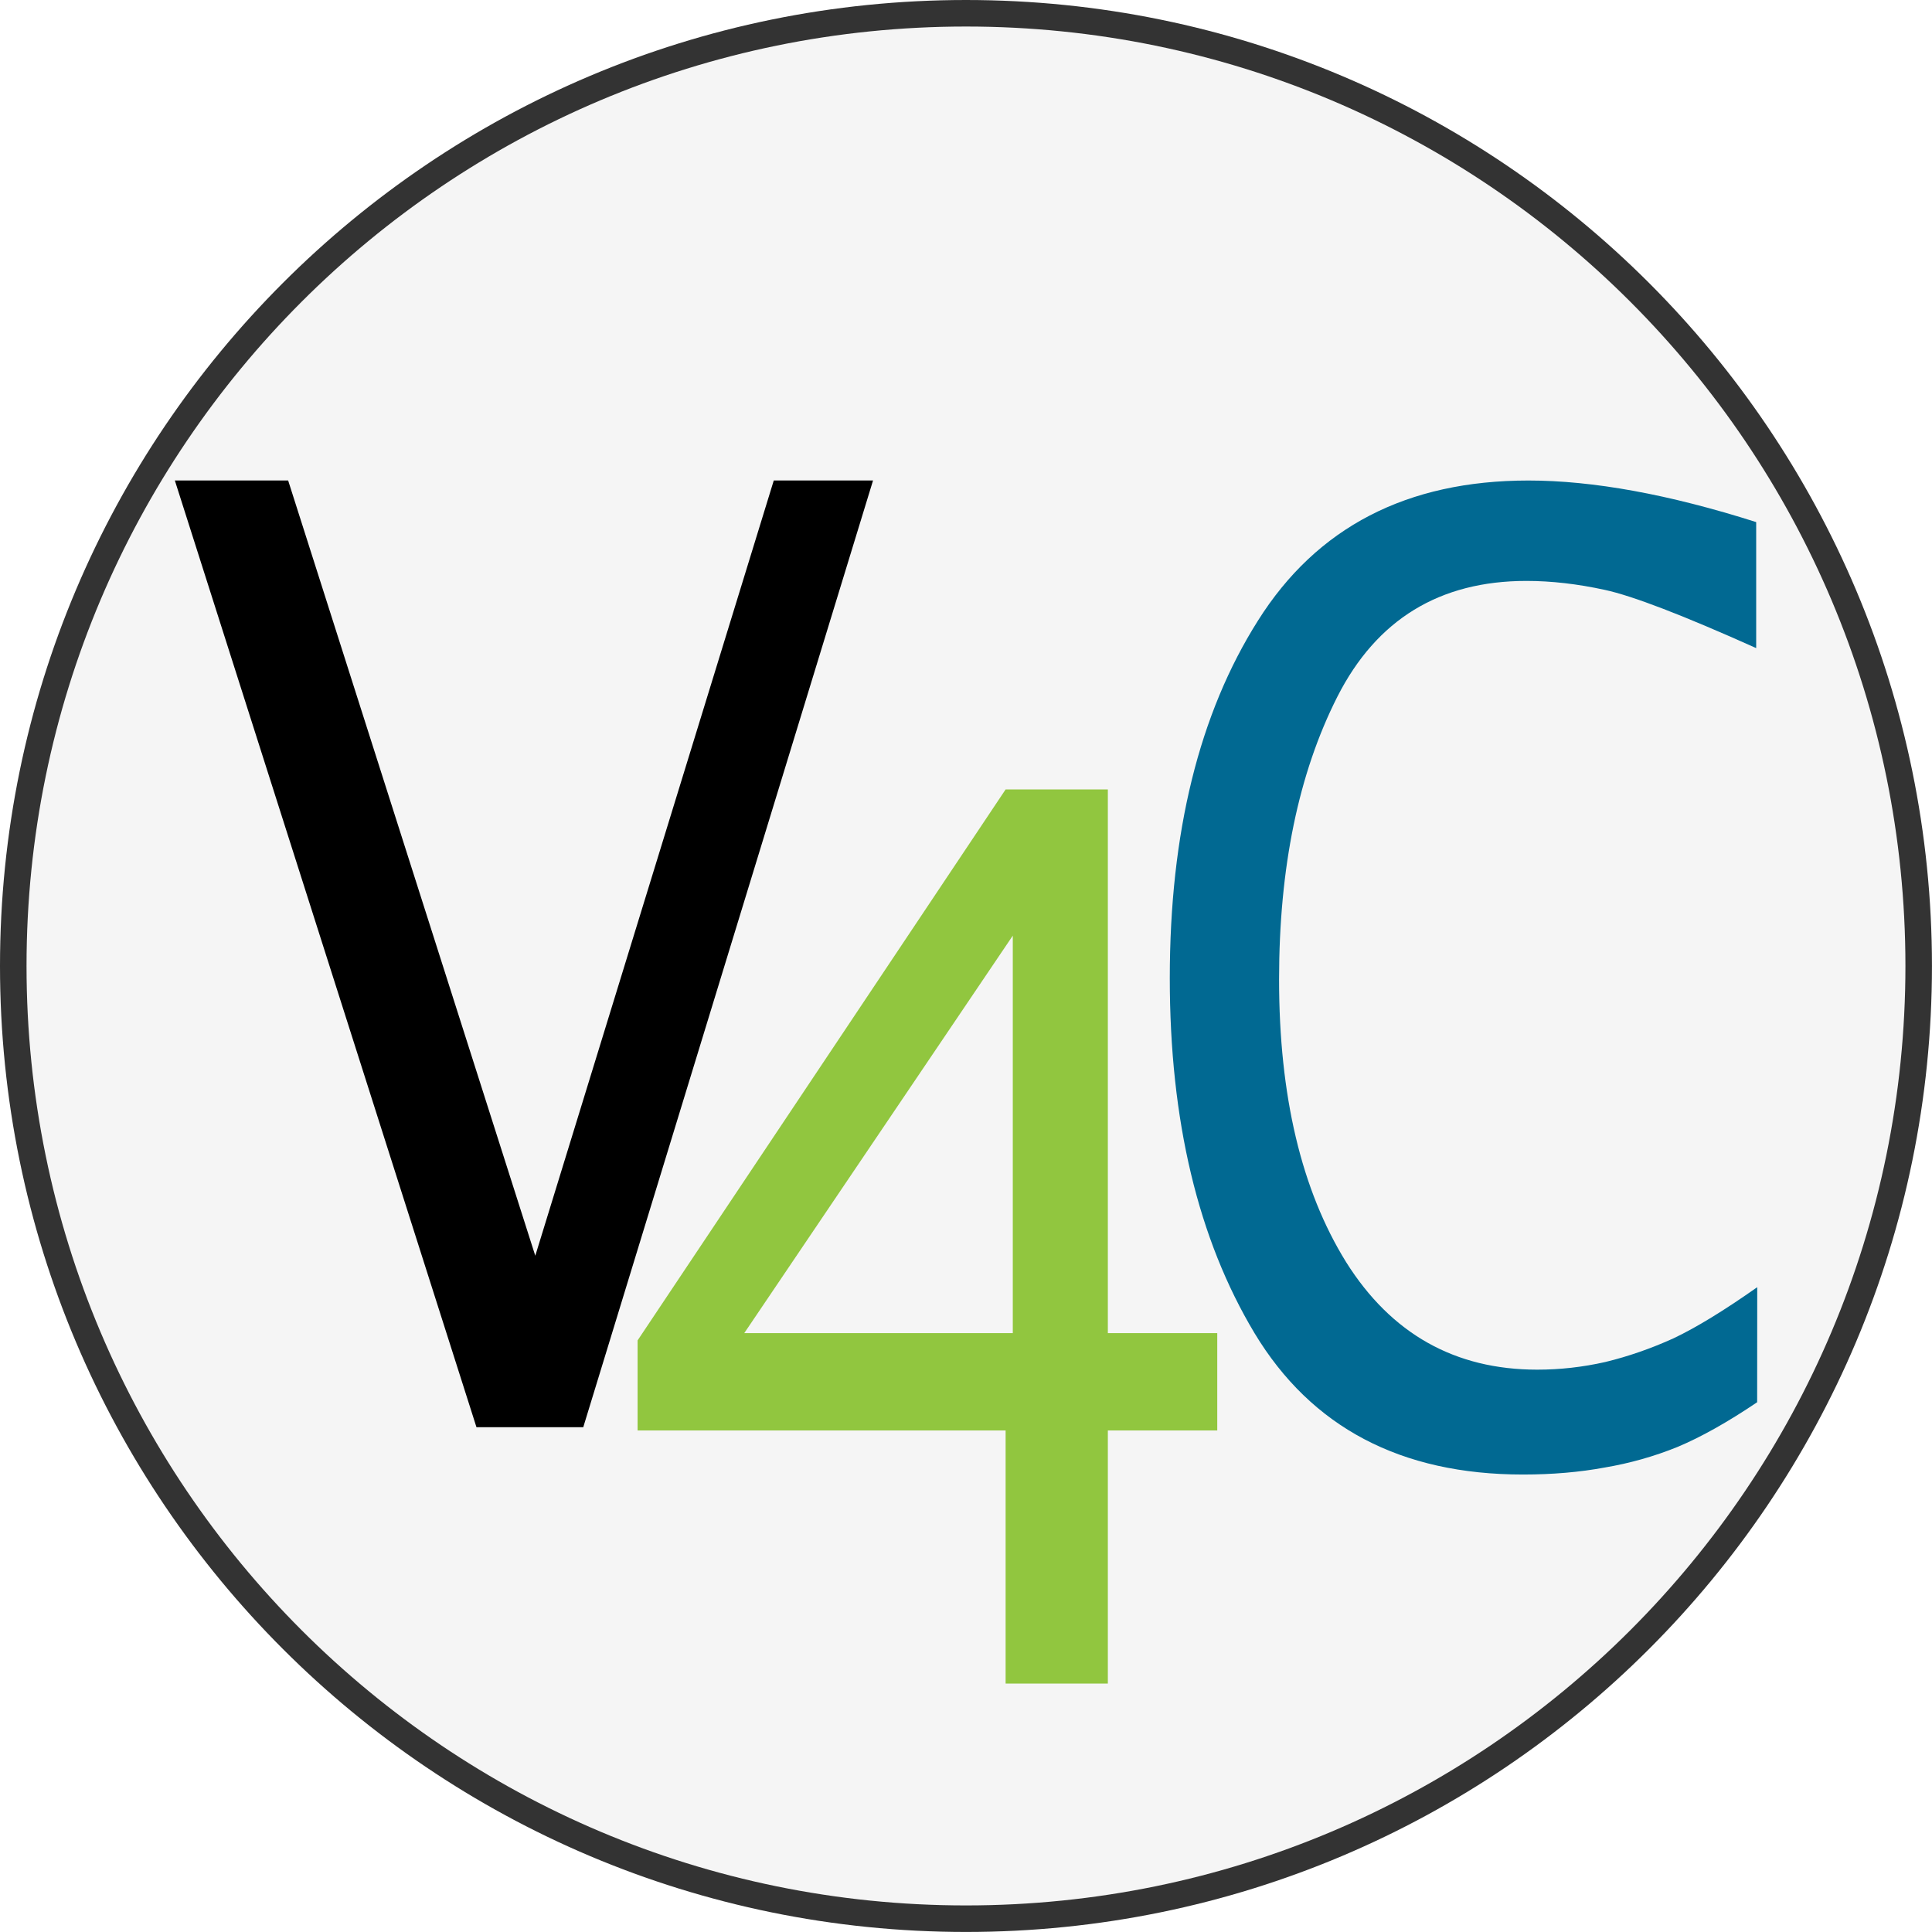
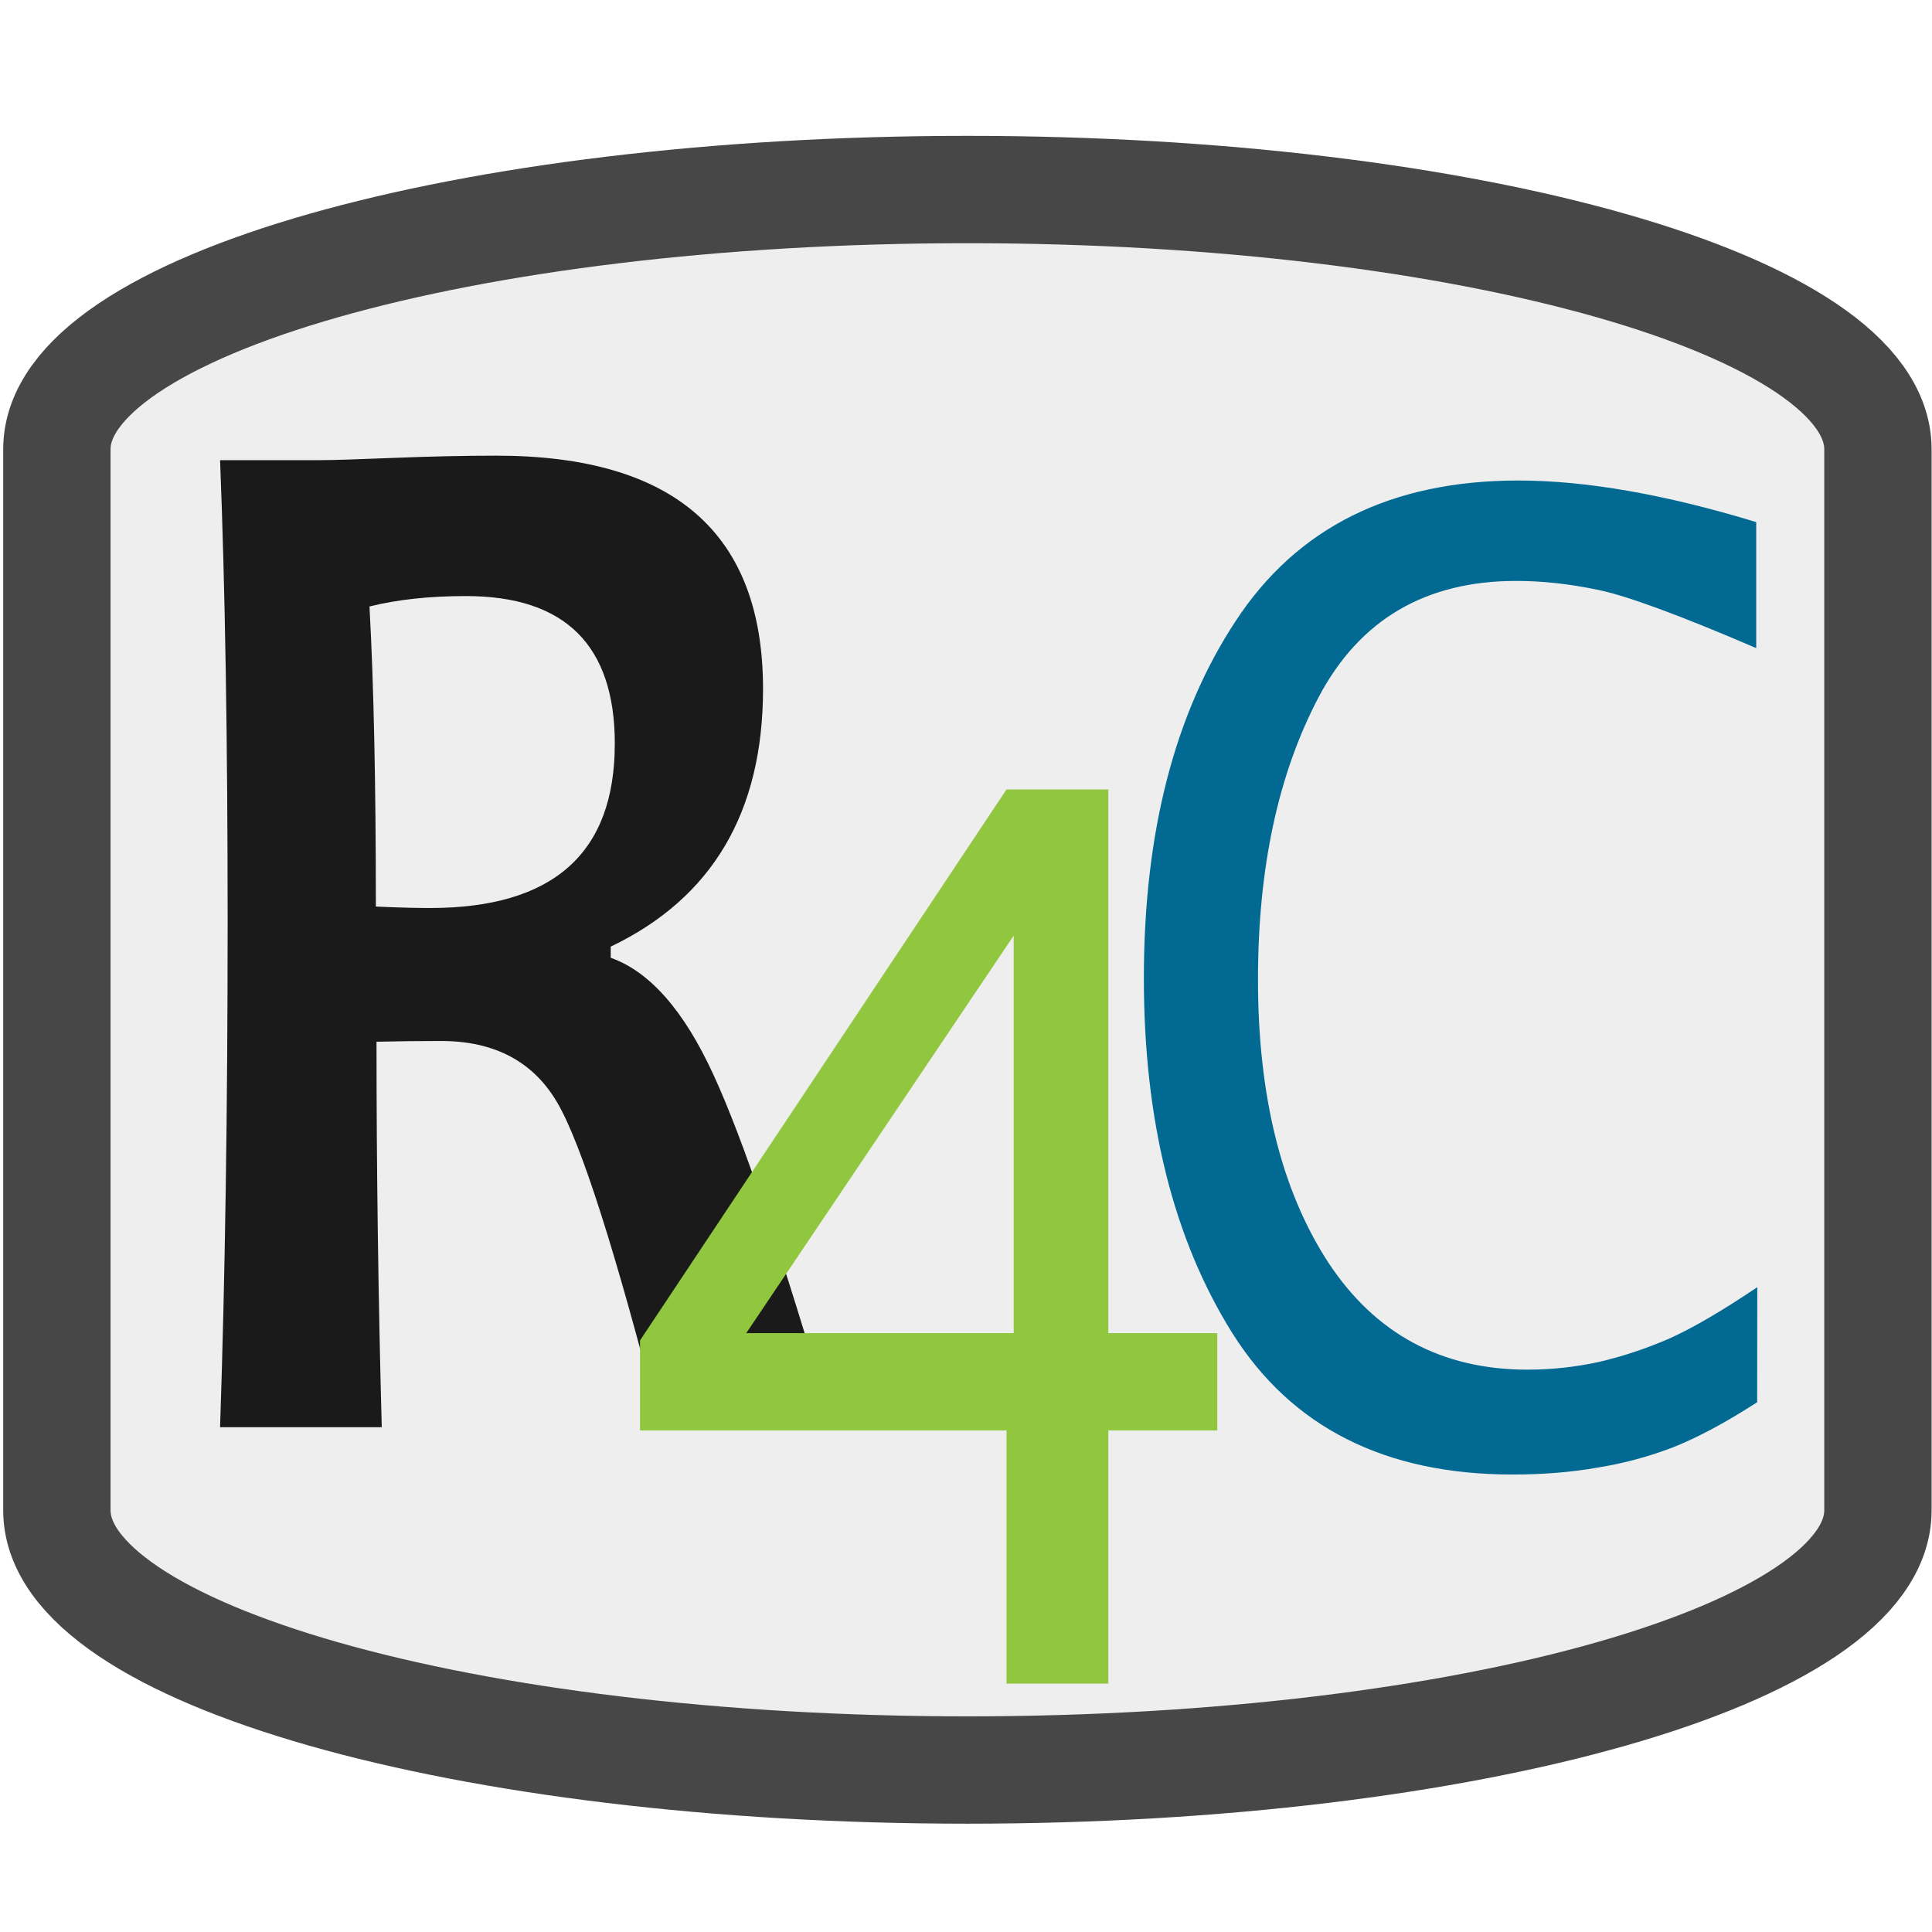
<svg xmlns="http://www.w3.org/2000/svg" width="180" height="180" viewBox="0 0 47.625 47.625" version="1.1" id="svg1">
  <defs id="defs1" />
  <g id="layer1">
-     <circle style="opacity:0.8;fill:#f2f2f2;fill-opacity:1;fill-rule:evenodd;stroke:#000000;stroke-width:1.308;stroke-dasharray:none;paint-order:stroke fill markers" id="path6" cx="23.812" cy="23.812" r="23.158" />
-     <g id="g6">
-       <path style="font-size:22.578px;line-height:1.25;font-family:'Lucida Sans';-inkscape-font-specification:'Lucida Sans, Normal';fill:#016992;fill-opacity:1;stroke-width:0.331" d="m 43.315,34.566 q -1.099,0.741 -1.968,1.104 -0.857,0.347 -1.787,0.505 -0.93,0.173 -2.017,0.173 -4.516,0 -6.618,-3.485 -2.089,-3.485 -2.089,-8.751 0,-5.377 2.174,-8.814 2.174,-3.453 6.666,-3.453 2.391,0 5.615,1.025 v 3.106 q -2.705,-1.214 -3.731,-1.435 -1.014,-0.221 -1.932,-0.221 -3.212,0 -4.661,2.854 -1.437,2.838 -1.437,6.97 0,4.305 1.654,6.97 1.666,2.649 4.71,2.649 0.845,0 1.679,-0.189 0.845,-0.205 1.679,-0.583 0.833,-0.394 2.065,-1.261 z" id="path5" />
-       <path style="font-size:22.578px;line-height:1.25;font-family:'Lucida Sans';-inkscape-font-specification:'Lucida Sans, Normal';fill:#91c63f;fill-opacity:1;stroke-width:0.342;stroke-dasharray:none" d="M 24.789,41.501 V 35.261 h -9.072 v -2.219 l 9.072,-13.582 h 2.52 v 13.403 h 2.697 V 35.261 H 27.309 v 6.24 z m -6.443,-8.638 h 6.62 v -9.799 z" id="path4" />
-       <path style="font-size:22.578px;line-height:1.25;font-family:'Lucida Sans';-inkscape-font-specification:'Lucida Sans, Normal';stroke-width:0.348" d="M 11.745,35.181 4.31,11.844 h 2.793 l 6.092,19.111 5.879,-19.111 h 2.447 l -7.143,23.337 z" id="text1" />
-     </g>
+     <rect style="opacity:0.9;fill:#ececec;fill-rule:evenodd;stroke:#333333;stroke-width:2.646;stroke-linejoin:round;stroke-dasharray:none" id="rect1" width="44.89" height="38.96" x="1.402" y="4.672" ry="6.401" rx="22.445" />
+     <path d="m 23.205,31.124 h -4.794 q -1.879,-5.734 -2.883,-7.078 -1.004,-1.344 -3.239,-1.344 -0.939,0 -1.798,0.016 0,4.163 0.146,8.406 H 6.132 q 0.211,-4.892 0.211,-11.03 0,-5.896 -0.211,-10.059 h 2.802 q 0.486,0 2.025,-0.049 1.555,-0.049 2.867,-0.049 7.435,0 7.435,5.086 0,4.033 -4.244,5.621 v 0.243 q 1.636,0.454 2.867,2.559 1.231,2.089 3.32,7.678 z M 17.131,16.222 q 0,-3.223 -4.147,-3.223 -1.523,0 -2.689,0.227 0.178,2.511 0.178,6.544 0.891,0.032 1.506,0.032 5.151,0 5.151,-3.58 z" id="text2" style="font-weight:bold;font-size:33.172px;line-height:1.25;font-family:Candara;-inkscape-font-specification:'Candara, Bold';stroke-width:0.355;fill:#1a1a1a" transform="scale(0.8846836,1.130348)" aria-label="R" />
+     <path style="font-size:22.578px;line-height:1.25;font-family:'Lucida Sans';-inkscape-font-specification:'Lucida Sans, Normal';opacity:1;fill:#91c63f;fill-opacity:1;stroke-width:0.342;stroke-dasharray:none" d="M 24.811,41.501 V 35.261 h -9.034 v -2.219 l 9.034,-13.582 h 2.51 v 13.403 h 2.686 v 2.398 h -2.686 v 6.24 z m -6.416,-8.638 h 6.593 v -9.799 z" id="path4" />
+     <path style="font-size:22.578px;line-height:1.25;font-family:'Lucida Sans';-inkscape-font-specification:'Lucida Sans, Normal';fill:#016992;fill-opacity:1;stroke-width:0.338" d="m 43.315,34.566 q -1.147,0.741 -2.055,1.104 -0.895,0.347 -1.866,0.505 -0.971,0.173 -2.106,0.173 -4.716,0 -6.91,-3.485 -2.181,-3.485 -2.181,-8.751 0,-5.377 2.27,-8.814 2.27,-3.453 6.961,-3.453 2.497,0 5.864,1.025 v 3.106 q -2.825,-1.214 -3.896,-1.435 -1.059,-0.221 -2.018,-0.221 -3.354,0 -4.867,2.854 -1.501,2.838 -1.501,6.97 0,4.305 1.728,6.97 1.74,2.649 4.918,2.649 0.883,0 1.753,-0.189 0.883,-0.205 1.753,-0.583 0.87,-0.394 2.156,-1.261 z" id="path5" />
  </g>
</svg>
